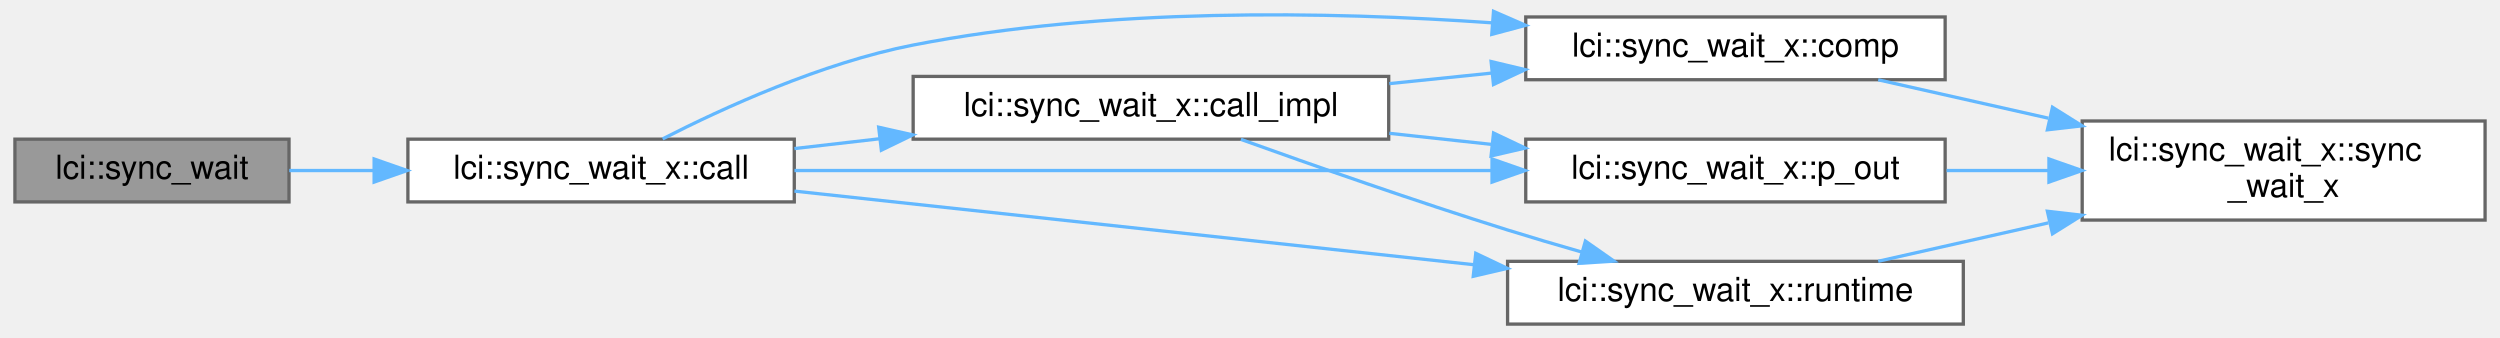
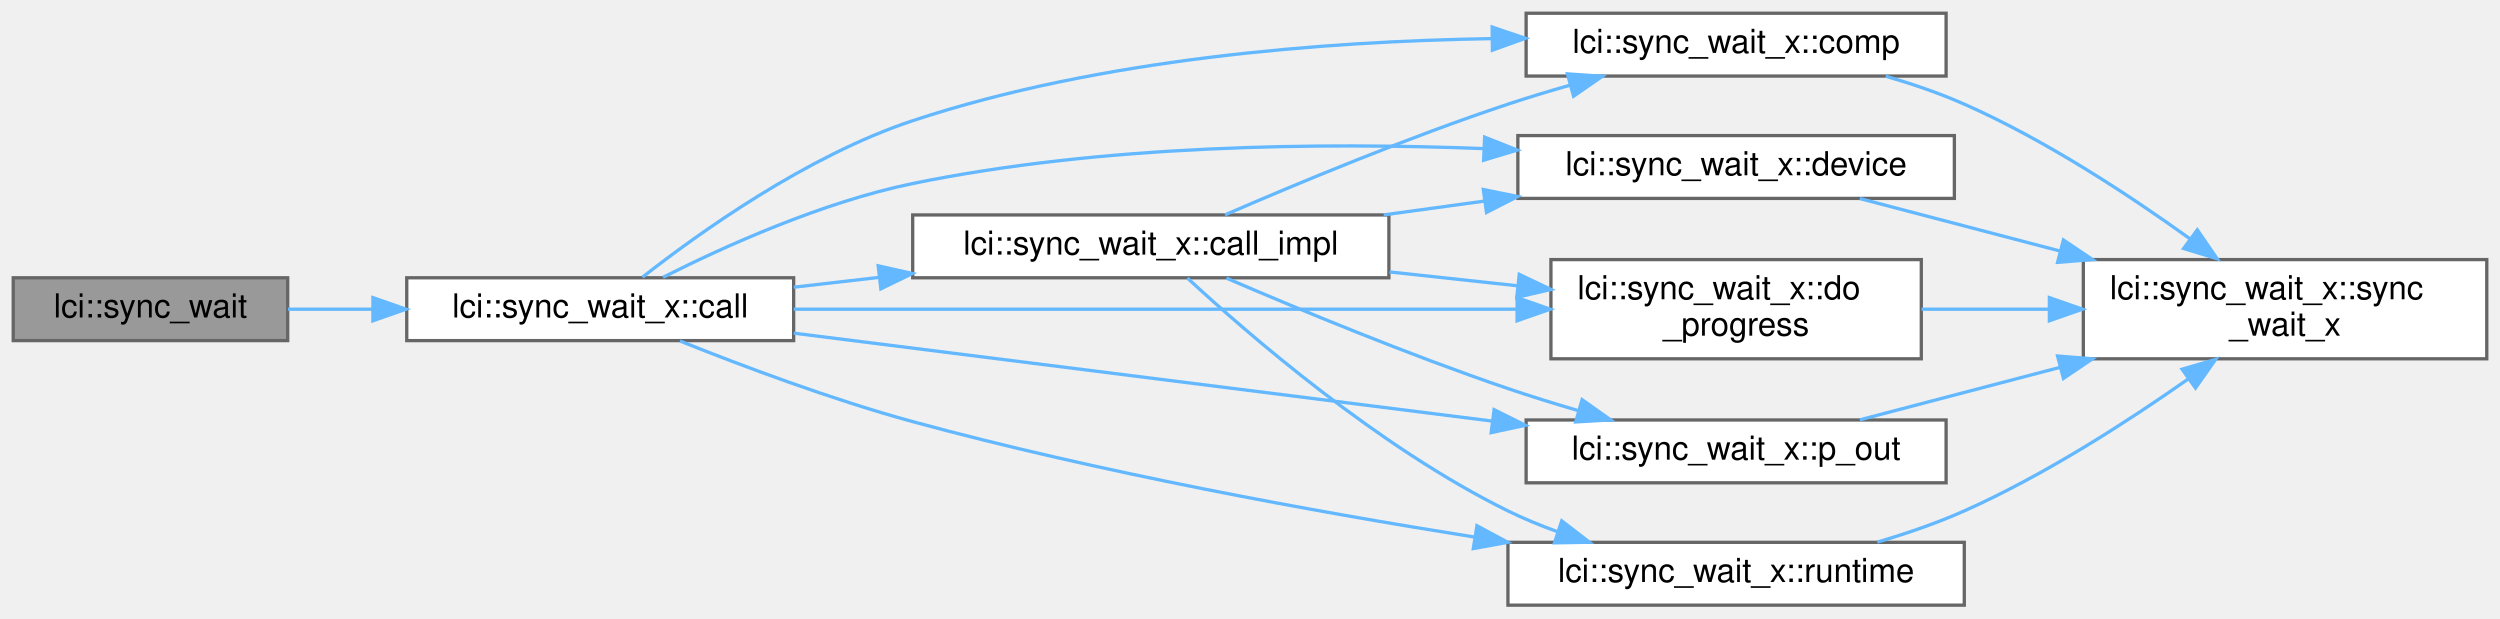
- <svg xmlns="http://www.w3.org/2000/svg" xmlns:xlink="http://www.w3.org/1999/xlink" width="756pt" height="102pt" viewBox="0.00 0.00 756.00 102.14">
-   <g id="graph0" class="graph" transform="scale(1 1) rotate(0) translate(4 98.14)">
+ <svg xmlns="http://www.w3.org/2000/svg" xmlns:xlink="http://www.w3.org/1999/xlink" width="756pt" height="187pt" viewBox="0.00 0.00 756.00 187.00">
+   <g id="graph0" class="graph" transform="scale(1 1) rotate(0) translate(4 183)">
    <g id="Node000001" class="node">
      <g id="a_Node000001">
        <a xlink:title=" ">
-           <polygon fill="#999999" stroke="#666666" points="83,-56 0,-56 0,-37 83,-37 83,-56" />
-           <text text-anchor="middle" x="41.5" y="-44" font-family="Helvetica,sans-Serif" font-size="10.00">lci::sync_wait</text>
+           <polygon fill="#999999" stroke="#666666" points="83,-99 0,-99 0,-80 83,-80 83,-99" />
+           <text text-anchor="middle" x="41.5" y="-87" font-family="Helvetica,sans-Serif" font-size="10.00">lci::sync_wait</text>
        </a>
      </g>
    </g>
    <g id="Node000002" class="node">
      <g id="a_Node000002">
        <a xlink:href="../../dd/d0b/classlci_1_1sync__wait__x.html#a6326ef1b07f7d2e76cbf58ab20bb09ee" target="_top" xlink:title=" ">
-           <polygon fill="white" stroke="#666666" points="236,-56 119,-56 119,-37 236,-37 236,-56" />
-           <text text-anchor="middle" x="177.5" y="-44" font-family="Helvetica,sans-Serif" font-size="10.00">lci::sync_wait_x::call</text>
+           <polygon fill="white" stroke="#666666" points="236,-99 119,-99 119,-80 236,-80 236,-99" />
+           <text text-anchor="middle" x="177.5" y="-87" font-family="Helvetica,sans-Serif" font-size="10.00">lci::sync_wait_x::call</text>
        </a>
      </g>
    </g>
    <g id="edge1_Node000001_Node000002" class="edge">
      <g id="a_edge1_Node000001_Node000002">
        <a xlink:title=" ">
-           <path fill="none" stroke="#63b8ff" d="M83.07,-46.5C91.15,-46.5 99.85,-46.5 108.56,-46.5" />
-           <polygon fill="#63b8ff" stroke="#63b8ff" points="108.77,-50 118.77,-46.5 108.77,-43 108.77,-50" />
+           <path fill="none" stroke="#63b8ff" d="M83.07,-89.5C91.15,-89.5 99.85,-89.5 108.56,-89.5" />
+           <polygon fill="#63b8ff" stroke="#63b8ff" points="108.77,-93 118.77,-89.5 108.77,-86 108.77,-93" />
        </a>
      </g>
    </g>
    <g id="Node000003" class="node">
      <g id="a_Node000003">
-         <a xlink:href="../../dd/d0b/classlci_1_1sync__wait__x.html#aa81e88615035810dcc441eda980bab9b" target="_top" xlink:title=" ">
-           <polygon fill="white" stroke="#666666" points="416,-75 272,-75 272,-56 416,-56 416,-75" />
-           <text text-anchor="middle" x="344" y="-63" font-family="Helvetica,sans-Serif" font-size="10.00">lci::sync_wait_x::call_impl</text>
+         <a xlink:href="../../dd/d0b/classlci_1_1sync__wait__x.html#ad8533043e94a44f07f0ad8addab8bfd6" target="_top" xlink:title=" ">
+           <polygon fill="white" stroke="#666666" points="416,-118 272,-118 272,-99 416,-99 416,-118" />
+           <text text-anchor="middle" x="344" y="-106" font-family="Helvetica,sans-Serif" font-size="10.00">lci::sync_wait_x::call_impl</text>
        </a>
      </g>
    </g>
    <g id="edge2_Node000002_Node000003" class="edge">
      <g id="a_edge2_Node000002_Node000003">
        <a xlink:title=" ">
-           <path fill="none" stroke="#63b8ff" d="M236.03,-53.15C244.36,-54.11 253.05,-55.11 261.74,-56.11" />
-           <polygon fill="#63b8ff" stroke="#63b8ff" points="261.56,-59.62 271.9,-57.29 262.37,-52.66 261.56,-59.62" />
+           <path fill="none" stroke="#63b8ff" d="M236.03,-96.15C244.36,-97.11 253.05,-98.11 261.74,-99.11" />
+           <polygon fill="#63b8ff" stroke="#63b8ff" points="261.56,-102.62 271.9,-100.29 262.37,-95.66 261.56,-102.62" />
        </a>
      </g>
    </g>
    <g id="Node000004" class="node">
      <g id="a_Node000004">
        <a xlink:href="../../dd/d0b/classlci_1_1sync__wait__x.html#af7084c4171774b7ef58d0e1d8f50d580" target="_top" xlink:title=" ">
-           <polygon fill="white" stroke="#666666" points="584.5,-93 457.5,-93 457.5,-74 584.5,-74 584.5,-93" />
-           <text text-anchor="middle" x="521" y="-81" font-family="Helvetica,sans-Serif" font-size="10.00">lci::sync_wait_x::comp</text>
-         </a>
-       </g>
-     </g>
-     <g id="edge9_Node000002_Node000004" class="edge">
-       <g id="a_edge9_Node000002_Node000004">
-         <a xlink:title=" ">
-           <path fill="none" stroke="#63b8ff" d="M196.13,-56.08C214.47,-65.45 244.31,-79.09 272,-84.5 330.21,-95.88 397.59,-94.72 447.41,-91.22" />
-           <polygon fill="#63b8ff" stroke="#63b8ff" points="447.74,-94.71 457.45,-90.47 447.21,-87.73 447.74,-94.71" />
+           <polygon fill="white" stroke="#666666" points="584.5,-179 457.5,-179 457.5,-160 584.5,-160 584.5,-179" />
+           <text text-anchor="middle" x="521" y="-167" font-family="Helvetica,sans-Serif" font-size="10.00">lci::sync_wait_x::comp</text>
+         </a>
+       </g>
+     </g>
+     <g id="edge13_Node000002_Node000004" class="edge">
+       <g id="a_edge13_Node000002_Node000004">
+         <a xlink:title=" ">
+           <path fill="none" stroke="#63b8ff" d="M190.3,-99.19C207.22,-112.46 239.88,-135.86 272,-146.5 328.83,-165.33 396.74,-170.52 447.11,-171.32" />
+           <polygon fill="#63b8ff" stroke="#63b8ff" points="447.23,-174.82 457.26,-171.42 447.3,-167.82 447.23,-174.82" />
        </a>
      </g>
    </g>
    <g id="Node000006" class="node">
      <g id="a_Node000006">
+         <a xlink:href="../../dd/d0b/classlci_1_1sync__wait__x.html#ab958af8902a382fae70511fcea31398a" target="_top" xlink:title=" ">
+           <polygon fill="white" stroke="#666666" points="587,-142 455,-142 455,-123 587,-123 587,-142" />
+           <text text-anchor="middle" x="521" y="-130" font-family="Helvetica,sans-Serif" font-size="10.00">lci::sync_wait_x::device</text>
+         </a>
+       </g>
+     </g>
+     <g id="edge14_Node000002_Node000006" class="edge">
+       <g id="a_edge14_Node000002_Node000006">
+         <a xlink:title=" ">
+           <path fill="none" stroke="#63b8ff" d="M196.5,-99.14C214.88,-108.42 244.54,-121.85 272,-127.5 329.12,-139.26 395.2,-139.98 444.79,-138.05" />
+           <polygon fill="#63b8ff" stroke="#63b8ff" points="444.95,-141.54 454.79,-137.61 444.65,-134.55 444.95,-141.54" />
+         </a>
+       </g>
+     </g>
+     <g id="Node000007" class="node">
+       <g id="a_Node000007">
+         <a xlink:href="../../dd/d0b/classlci_1_1sync__wait__x.html#abb8063623552fa193bfda6ab9c2c9cfe" target="_top" xlink:title=" ">
+           <polygon fill="white" stroke="#666666" points="577,-104.5 465,-104.5 465,-74.5 577,-74.5 577,-104.5" />
+           <text text-anchor="start" x="473" y="-92.5" font-family="Helvetica,sans-Serif" font-size="10.00">lci::sync_wait_x::do</text>
+           <text text-anchor="middle" x="521" y="-81.5" font-family="Helvetica,sans-Serif" font-size="10.00">_progress</text>
+         </a>
+       </g>
+     </g>
+     <g id="edge15_Node000002_Node000007" class="edge">
+       <g id="a_edge15_Node000002_Node000007">
+         <a xlink:title=" ">
+           <path fill="none" stroke="#63b8ff" d="M236.04,-89.5C296.46,-89.5 391.28,-89.5 454.51,-89.5" />
+           <polygon fill="#63b8ff" stroke="#63b8ff" points="454.77,-93 464.77,-89.5 454.77,-86 454.77,-93" />
+         </a>
+       </g>
+     </g>
+     <g id="Node000008" class="node">
+       <g id="a_Node000008">
        <a xlink:href="../../dd/d0b/classlci_1_1sync__wait__x.html#a1f06a5d161c0ae293c076938586a502b" target="_top" xlink:title=" ">
          <polygon fill="white" stroke="#666666" points="584.5,-56 457.5,-56 457.5,-37 584.5,-37 584.5,-56" />
          <text text-anchor="middle" x="521" y="-44" font-family="Helvetica,sans-Serif" font-size="10.00">lci::sync_wait_x::p_out</text>
        </a>
      </g>
    </g>
-     <g id="edge10_Node000002_Node000006" class="edge">
-       <g id="a_edge10_Node000002_Node000006">
-         <a xlink:title=" ">
-           <path fill="none" stroke="#63b8ff" d="M236.04,-46.5C294.12,-46.5 383.98,-46.5 447.02,-46.5" />
-           <polygon fill="#63b8ff" stroke="#63b8ff" points="447.29,-50 457.29,-46.5 447.29,-43 447.29,-50" />
-         </a>
-       </g>
-     </g>
-     <g id="Node000007" class="node">
-       <g id="a_Node000007">
+     <g id="edge16_Node000002_Node000008" class="edge">
+       <g id="a_edge16_Node000002_Node000008">
+         <a xlink:title=" ">
+           <path fill="none" stroke="#63b8ff" d="M236.04,-82.25C294.12,-74.94 383.98,-63.63 447.02,-55.69" />
+           <polygon fill="#63b8ff" stroke="#63b8ff" points="447.81,-59.12 457.29,-54.4 446.93,-52.17 447.81,-59.12" />
+         </a>
+       </g>
+     </g>
+     <g id="Node000009" class="node">
+       <g id="a_Node000009">
        <a xlink:href="../../dd/d0b/classlci_1_1sync__wait__x.html#a33c94ca9708dafc0873caecc7e0fd20e" target="_top" xlink:title=" ">
          <polygon fill="white" stroke="#666666" points="590,-19 452,-19 452,0 590,0 590,-19" />
          <text text-anchor="middle" x="521" y="-7" font-family="Helvetica,sans-Serif" font-size="10.00">lci::sync_wait_x::runtime</text>
        </a>
      </g>
    </g>
-     <g id="edge11_Node000002_Node000007" class="edge">
-       <g id="a_edge11_Node000002_Node000007">
-         <a xlink:title=" ">
-           <path fill="none" stroke="#63b8ff" d="M236.04,-40.27C292.49,-34.15 378.99,-24.78 441.68,-17.99" />
-           <polygon fill="#63b8ff" stroke="#63b8ff" points="442.36,-21.43 451.92,-16.88 441.6,-14.47 442.36,-21.43" />
+     <g id="edge17_Node000002_Node000009" class="edge">
+       <g id="a_edge17_Node000002_Node000009">
+         <a xlink:title=" ">
+           <path fill="none" stroke="#63b8ff" d="M201.59,-79.89C220.31,-72.4 247.5,-62.18 272,-55.5 328.13,-40.2 392.79,-28.39 442.01,-20.57" />
+           <polygon fill="#63b8ff" stroke="#63b8ff" points="442.62,-24.02 451.95,-19.01 441.53,-17.11 442.62,-24.02" />
        </a>
      </g>
    </g>
    <g id="edge3_Node000003_Node000004" class="edge">
      <g id="a_edge3_Node000003_Node000004">
        <a xlink:title=" ">
-           <path fill="none" stroke="#63b8ff" d="M416.18,-72.82C426.4,-73.87 436.93,-74.96 447.18,-76.01" />
-           <polygon fill="#63b8ff" stroke="#63b8ff" points="447.01,-79.51 457.32,-77.05 447.73,-72.55 447.01,-79.51" />
+           <path fill="none" stroke="#63b8ff" d="M366.43,-118.02C387.83,-127.31 421.79,-141.47 452,-151.5 458.01,-153.49 464.37,-155.42 470.7,-157.22" />
+           <polygon fill="#63b8ff" stroke="#63b8ff" points="469.99,-160.66 480.56,-159.94 471.85,-153.91 469.99,-160.66" />
        </a>
      </g>
    </g>
    <g id="edge5_Node000003_Node000006" class="edge">
      <g id="a_edge5_Node000003_Node000006">
        <a xlink:title=" ">
-           <path fill="none" stroke="#63b8ff" d="M416.18,-57.77C426.4,-56.66 436.93,-55.52 447.18,-54.41" />
-           <polygon fill="#63b8ff" stroke="#63b8ff" points="447.75,-57.86 457.32,-53.31 447,-50.91 447.75,-57.86" />
+           <path fill="none" stroke="#63b8ff" d="M414.42,-118.02C424.44,-119.39 434.79,-120.81 444.91,-122.2" />
+           <polygon fill="#63b8ff" stroke="#63b8ff" points="444.56,-125.69 454.94,-123.58 445.51,-118.75 444.56,-125.69" />
        </a>
      </g>
    </g>
    <g id="edge7_Node000003_Node000007" class="edge">
      <g id="a_edge7_Node000003_Node000007">
        <a xlink:title=" ">
-           <path fill="none" stroke="#63b8ff" d="M371.24,-55.93C392.81,-48.18 424.23,-37.17 452,-28.5 459.24,-26.24 466.95,-23.96 474.49,-21.81" />
-           <polygon fill="#63b8ff" stroke="#63b8ff" points="475.56,-25.14 484.24,-19.06 473.66,-18.4 475.56,-25.14" />
+           <path fill="none" stroke="#63b8ff" d="M416.18,-100.77C429.02,-99.38 442.35,-97.93 455.01,-96.56" />
+           <polygon fill="#63b8ff" stroke="#63b8ff" points="455.43,-100.03 464.99,-95.47 454.67,-93.07 455.43,-100.03" />
+         </a>
+       </g>
+     </g>
+     <g id="edge9_Node000003_Node000008" class="edge">
+       <g id="a_edge9_Node000003_Node000008">
+         <a xlink:title=" ">
+           <path fill="none" stroke="#63b8ff" d="M366.87,-98.89C388.31,-89.67 422.05,-75.67 452,-65.5 458.86,-63.17 466.18,-60.9 473.38,-58.79" />
+           <polygon fill="#63b8ff" stroke="#63b8ff" points="474.42,-62.14 483.07,-56.02 472.5,-55.41 474.42,-62.14" />
+         </a>
+       </g>
+     </g>
+     <g id="edge11_Node000003_Node000009" class="edge">
+       <g id="a_edge11_Node000003_Node000009">
+         <a xlink:title=" ">
+           <path fill="none" stroke="#63b8ff" d="M355.07,-98.91C373.09,-82.23 412.67,-47.85 452,-28.5 456.69,-26.19 461.71,-24.13 466.81,-22.28" />
+           <polygon fill="#63b8ff" stroke="#63b8ff" points="468.27,-25.49 476.67,-19.02 466.07,-18.84 468.27,-25.49" />
        </a>
      </g>
    </g>
    <g id="Node000005" class="node">
      <g id="a_Node000005">
        <a xlink:href="../../dd/d0b/classlci_1_1sync__wait__x.html#a1b82908c8a1e781860e9a95db7916df1" target="_top" xlink:title=" ">
-           <polygon fill="white" stroke="#666666" points="748,-61.5 626,-61.5 626,-31.5 748,-31.5 748,-61.5" />
-           <text text-anchor="start" x="634" y="-49.5" font-family="Helvetica,sans-Serif" font-size="10.00">lci::sync_wait_x::sync</text>
-           <text text-anchor="middle" x="687" y="-38.5" font-family="Helvetica,sans-Serif" font-size="10.00">_wait_x</text>
+           <polygon fill="white" stroke="#666666" points="748,-104.5 626,-104.5 626,-74.5 748,-74.5 748,-104.5" />
+           <text text-anchor="start" x="634" y="-92.5" font-family="Helvetica,sans-Serif" font-size="10.00">lci::sync_wait_x::sync</text>
+           <text text-anchor="middle" x="687" y="-81.5" font-family="Helvetica,sans-Serif" font-size="10.00">_wait_x</text>
        </a>
      </g>
    </g>
    <g id="edge4_Node000004_Node000005" class="edge">
      <g id="a_edge4_Node000004_Node000005">
        <a xlink:title=" ">
-           <path fill="none" stroke="#63b8ff" d="M564.23,-73.97C579.94,-70.43 598.22,-66.3 615.76,-62.35" />
-           <polygon fill="#63b8ff" stroke="#63b8ff" points="617,-65.66 625.98,-60.04 615.46,-58.83 617,-65.66" />
+           <path fill="none" stroke="#63b8ff" d="M566.23,-159.96C574.29,-157.62 582.52,-154.81 590,-151.5 614.44,-140.7 639.73,-124.1 658.22,-110.8" />
+           <polygon fill="#63b8ff" stroke="#63b8ff" points="660.46,-113.5 666.46,-104.76 656.32,-107.85 660.46,-113.5" />
        </a>
      </g>
    </g>
    <g id="edge6_Node000006_Node000005" class="edge">
      <g id="a_edge6_Node000006_Node000005">
        <a xlink:title=" ">
-           <path fill="none" stroke="#63b8ff" d="M584.94,-46.5C595.03,-46.5 605.53,-46.5 615.79,-46.5" />
-           <polygon fill="#63b8ff" stroke="#63b8ff" points="615.93,-50 625.93,-46.5 615.93,-43 615.93,-50" />
+           <path fill="none" stroke="#63b8ff" d="M558.4,-122.96C576.24,-118.28 598.3,-112.49 619.04,-107.06" />
+           <polygon fill="#63b8ff" stroke="#63b8ff" points="619.98,-110.43 628.77,-104.51 618.21,-103.66 619.98,-110.43" />
        </a>
      </g>
    </g>
    <g id="edge8_Node000007_Node000005" class="edge">
      <g id="a_edge8_Node000007_Node000005">
        <a xlink:title=" ">
-           <path fill="none" stroke="#63b8ff" d="M564.23,-19.03C579.94,-22.57 598.22,-26.7 615.76,-30.65" />
-           <polygon fill="#63b8ff" stroke="#63b8ff" points="615.46,-34.17 625.98,-32.96 617,-27.34 615.46,-34.17" />
+           <path fill="none" stroke="#63b8ff" d="M577.07,-89.5C589.4,-89.5 602.65,-89.5 615.52,-89.5" />
+           <polygon fill="#63b8ff" stroke="#63b8ff" points="615.73,-93 625.73,-89.5 615.73,-86 615.73,-93" />
+         </a>
+       </g>
+     </g>
+     <g id="edge10_Node000008_Node000005" class="edge">
+       <g id="a_edge10_Node000008_Node000005">
+         <a xlink:title=" ">
+           <path fill="none" stroke="#63b8ff" d="M558.4,-56.04C576.24,-60.72 598.3,-66.51 619.04,-71.94" />
+           <polygon fill="#63b8ff" stroke="#63b8ff" points="618.21,-75.34 628.77,-74.49 619.98,-68.57 618.21,-75.34" />
+         </a>
+       </g>
+     </g>
+     <g id="edge12_Node000009_Node000005" class="edge">
+       <g id="a_edge12_Node000009_Node000005">
+         <a xlink:title=" ">
+           <path fill="none" stroke="#63b8ff" d="M563.68,-19.06C572.54,-21.66 581.71,-24.81 590,-28.5 614.13,-39.26 639.27,-55.43 657.76,-68.43" />
+           <polygon fill="#63b8ff" stroke="#63b8ff" points="655.85,-71.36 666.02,-74.33 659.92,-65.66 655.85,-71.36" />
        </a>
      </g>
    </g>
  </g>
</svg>
